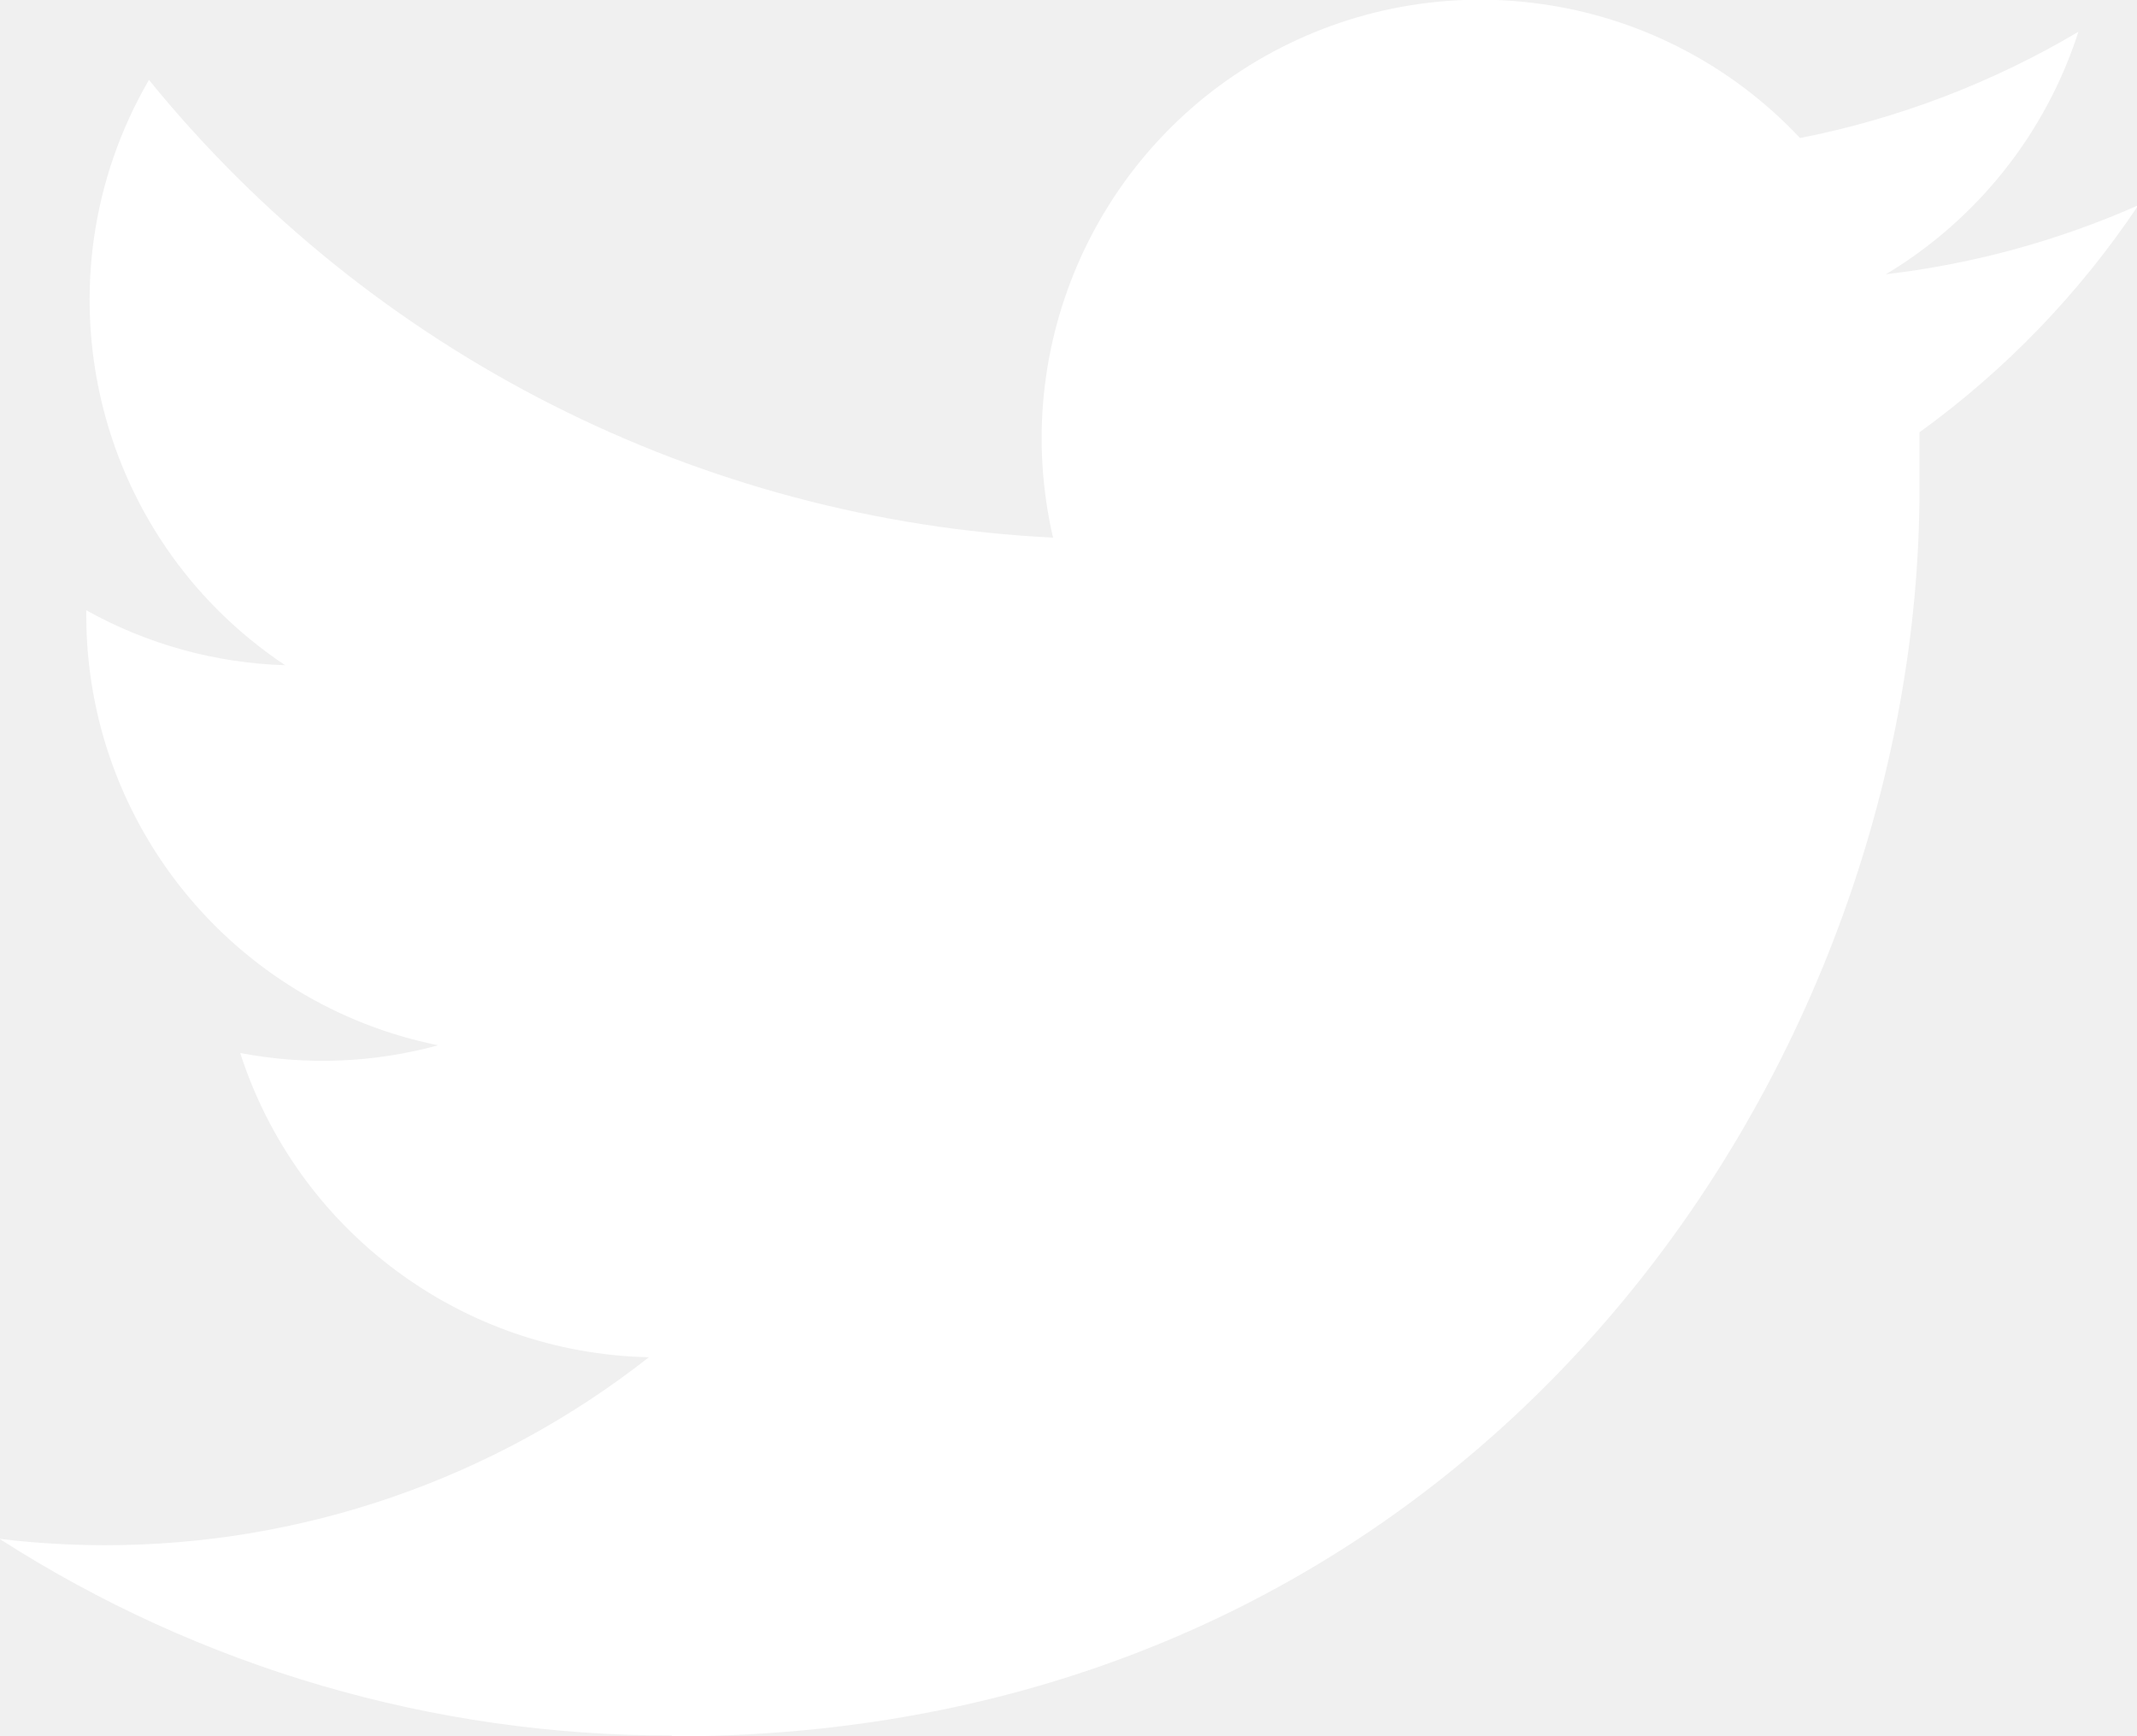
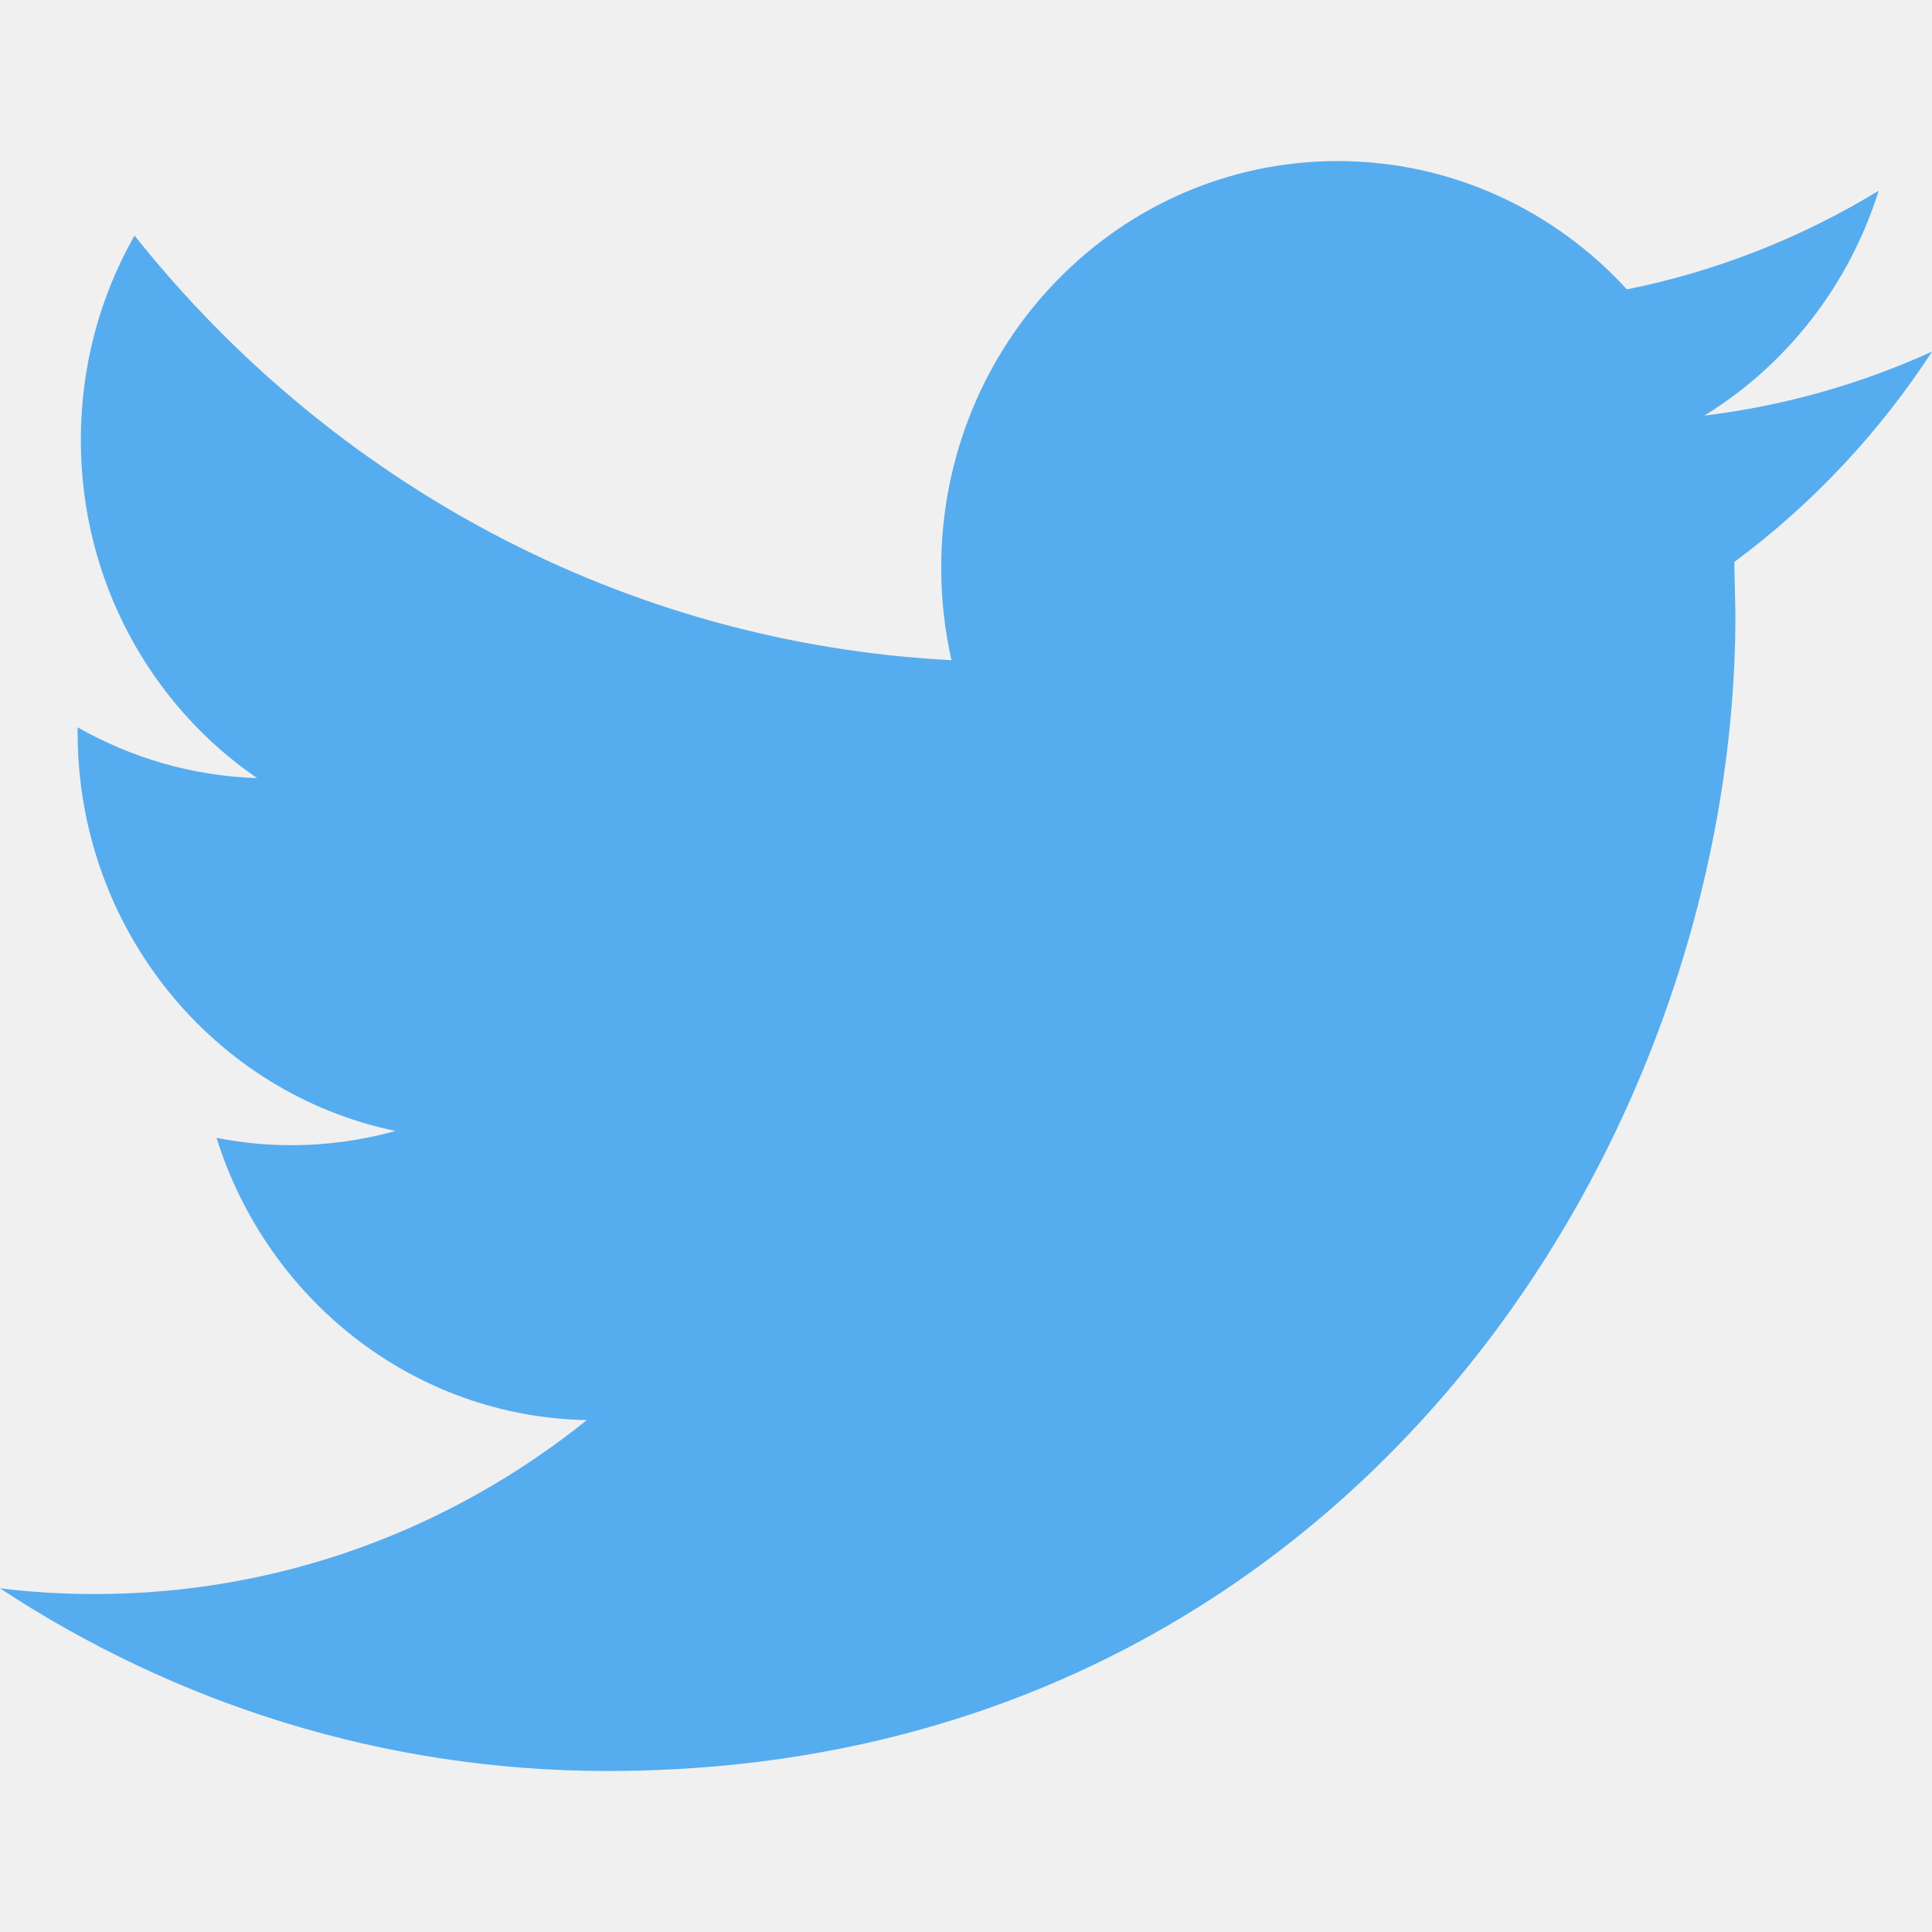
- <svg xmlns="http://www.w3.org/2000/svg" id="Layer_1" data-name="Layer 1" viewBox="0 0 47.06 38.23">
-   <g id="Logo_FIXED" data-name="Logo FIXED">
-     <path d="M21.27,49.12c17.76,0,27.47-14.71,27.47-27.47,0-.42,0-.83,0-1.25a19.64,19.64,0,0,0,4.82-5A19.27,19.27,0,0,1,48,16.92a9.69,9.69,0,0,0,4.24-5.34,19.35,19.35,0,0,1-6.13,2.34,9.66,9.66,0,0,0-16.45,8.8A27.41,27.41,0,0,1,9.75,12.64a9.66,9.66,0,0,0,3,12.89,9.58,9.58,0,0,1-4.38-1.21v.12a9.66,9.66,0,0,0,7.75,9.46,9.64,9.64,0,0,1-4.36.17,9.67,9.67,0,0,0,9,6.7,19.37,19.37,0,0,1-12,4.14,19.65,19.65,0,0,1-2.3-.14,27.33,27.33,0,0,0,14.8,4.33" transform="translate(-6.47 -10.88)" fill="#fff" />
-   </g>
+ <svg xmlns="http://www.w3.org/2000/svg" width="24" height="24" viewBox="0 0 24 24">
+   <path d="M24 4.368c-.883.402-1.832.673-2.828.795 1.016-.625 1.797-1.614 2.165-2.793-.951.579-2.005.999-3.127 1.225-.898-.981-2.178-1.594-3.594-1.594-2.719 0-4.924 2.261-4.924 5.049 0 .396.044.781.128 1.151-4.092-.211-7.72-2.221-10.149-5.275-.424.746-.667 1.613-.667 2.538 0 1.752.869 3.297 2.19 4.202-.807-.026-1.566-.253-2.23-.631v.063c0 2.446 1.697 4.487 3.95 4.951-.413.115-.848.177-1.297.177-.317 0-.626-.032-.927-.091.627 2.006 2.445 3.466 4.6 3.506-1.685 1.354-3.808 2.161-6.115 2.161-.397 0-.789-.024-1.175-.071 2.179 1.433 4.767 2.269 7.548 2.269 9.057 0 14.01-7.694 14.01-14.366l-.014-.653c.962-.712 1.797-1.601 2.457-2.614" fill="#55ACEE" />
</svg>
